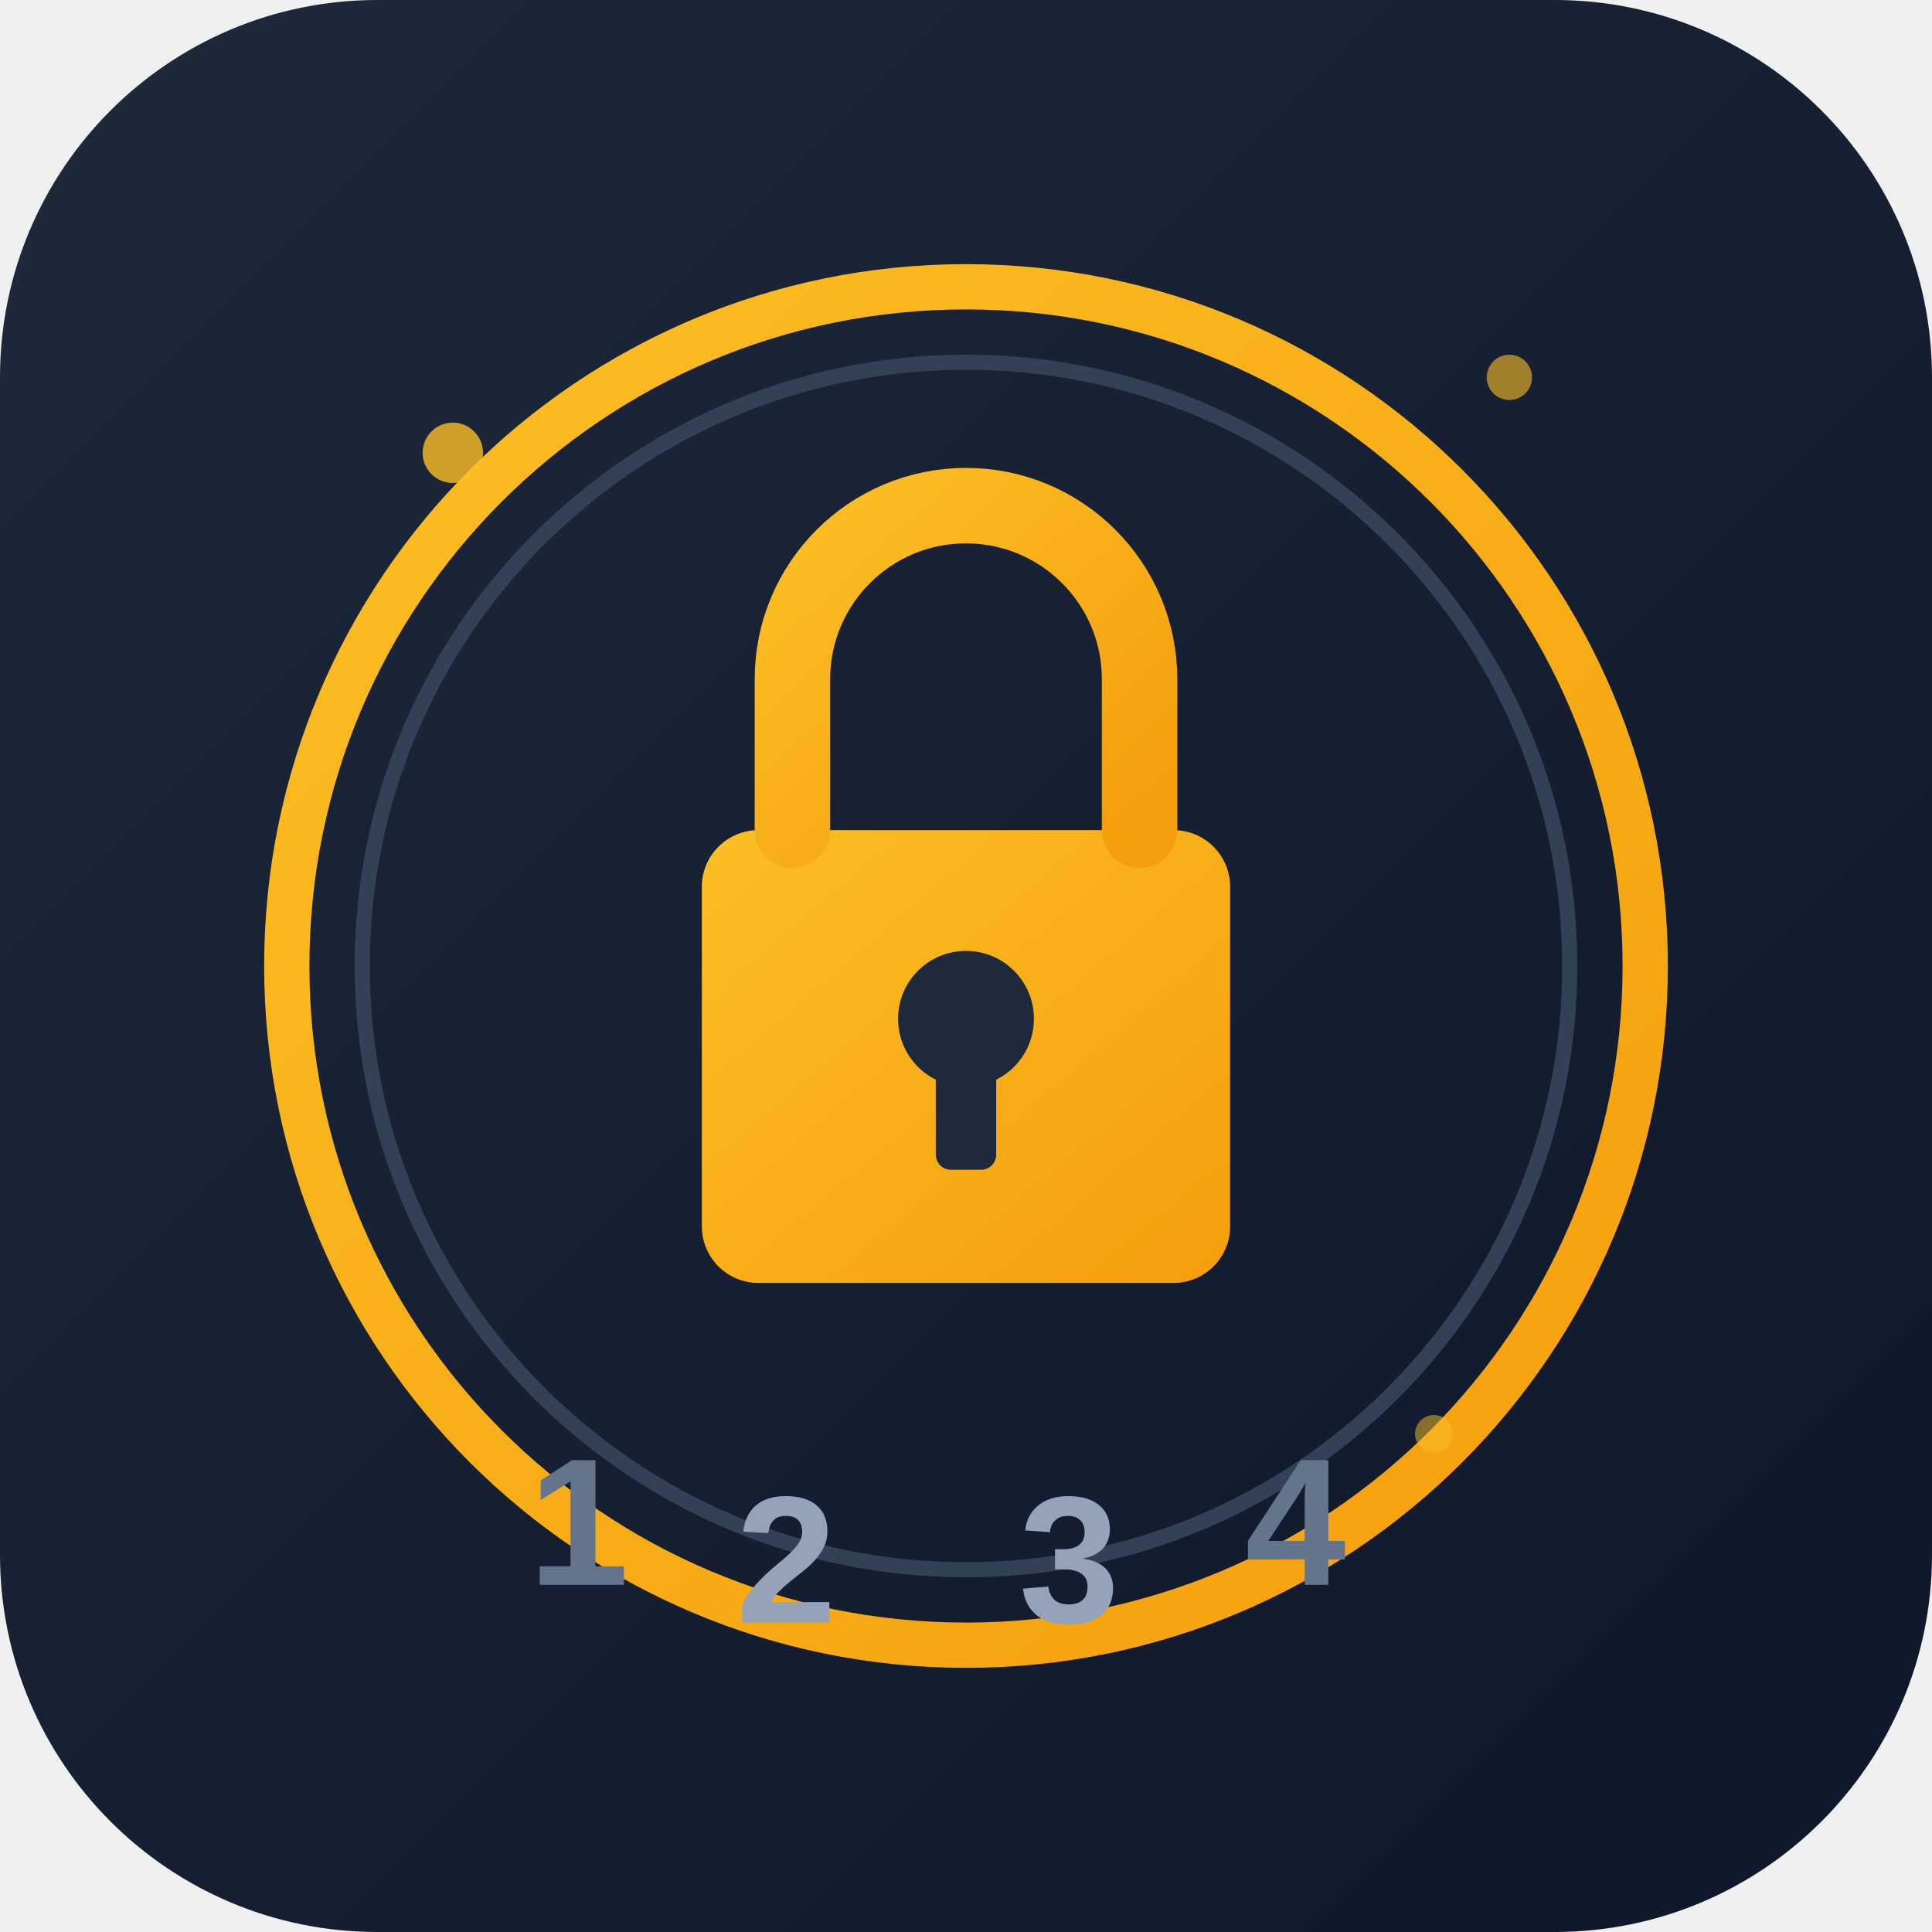
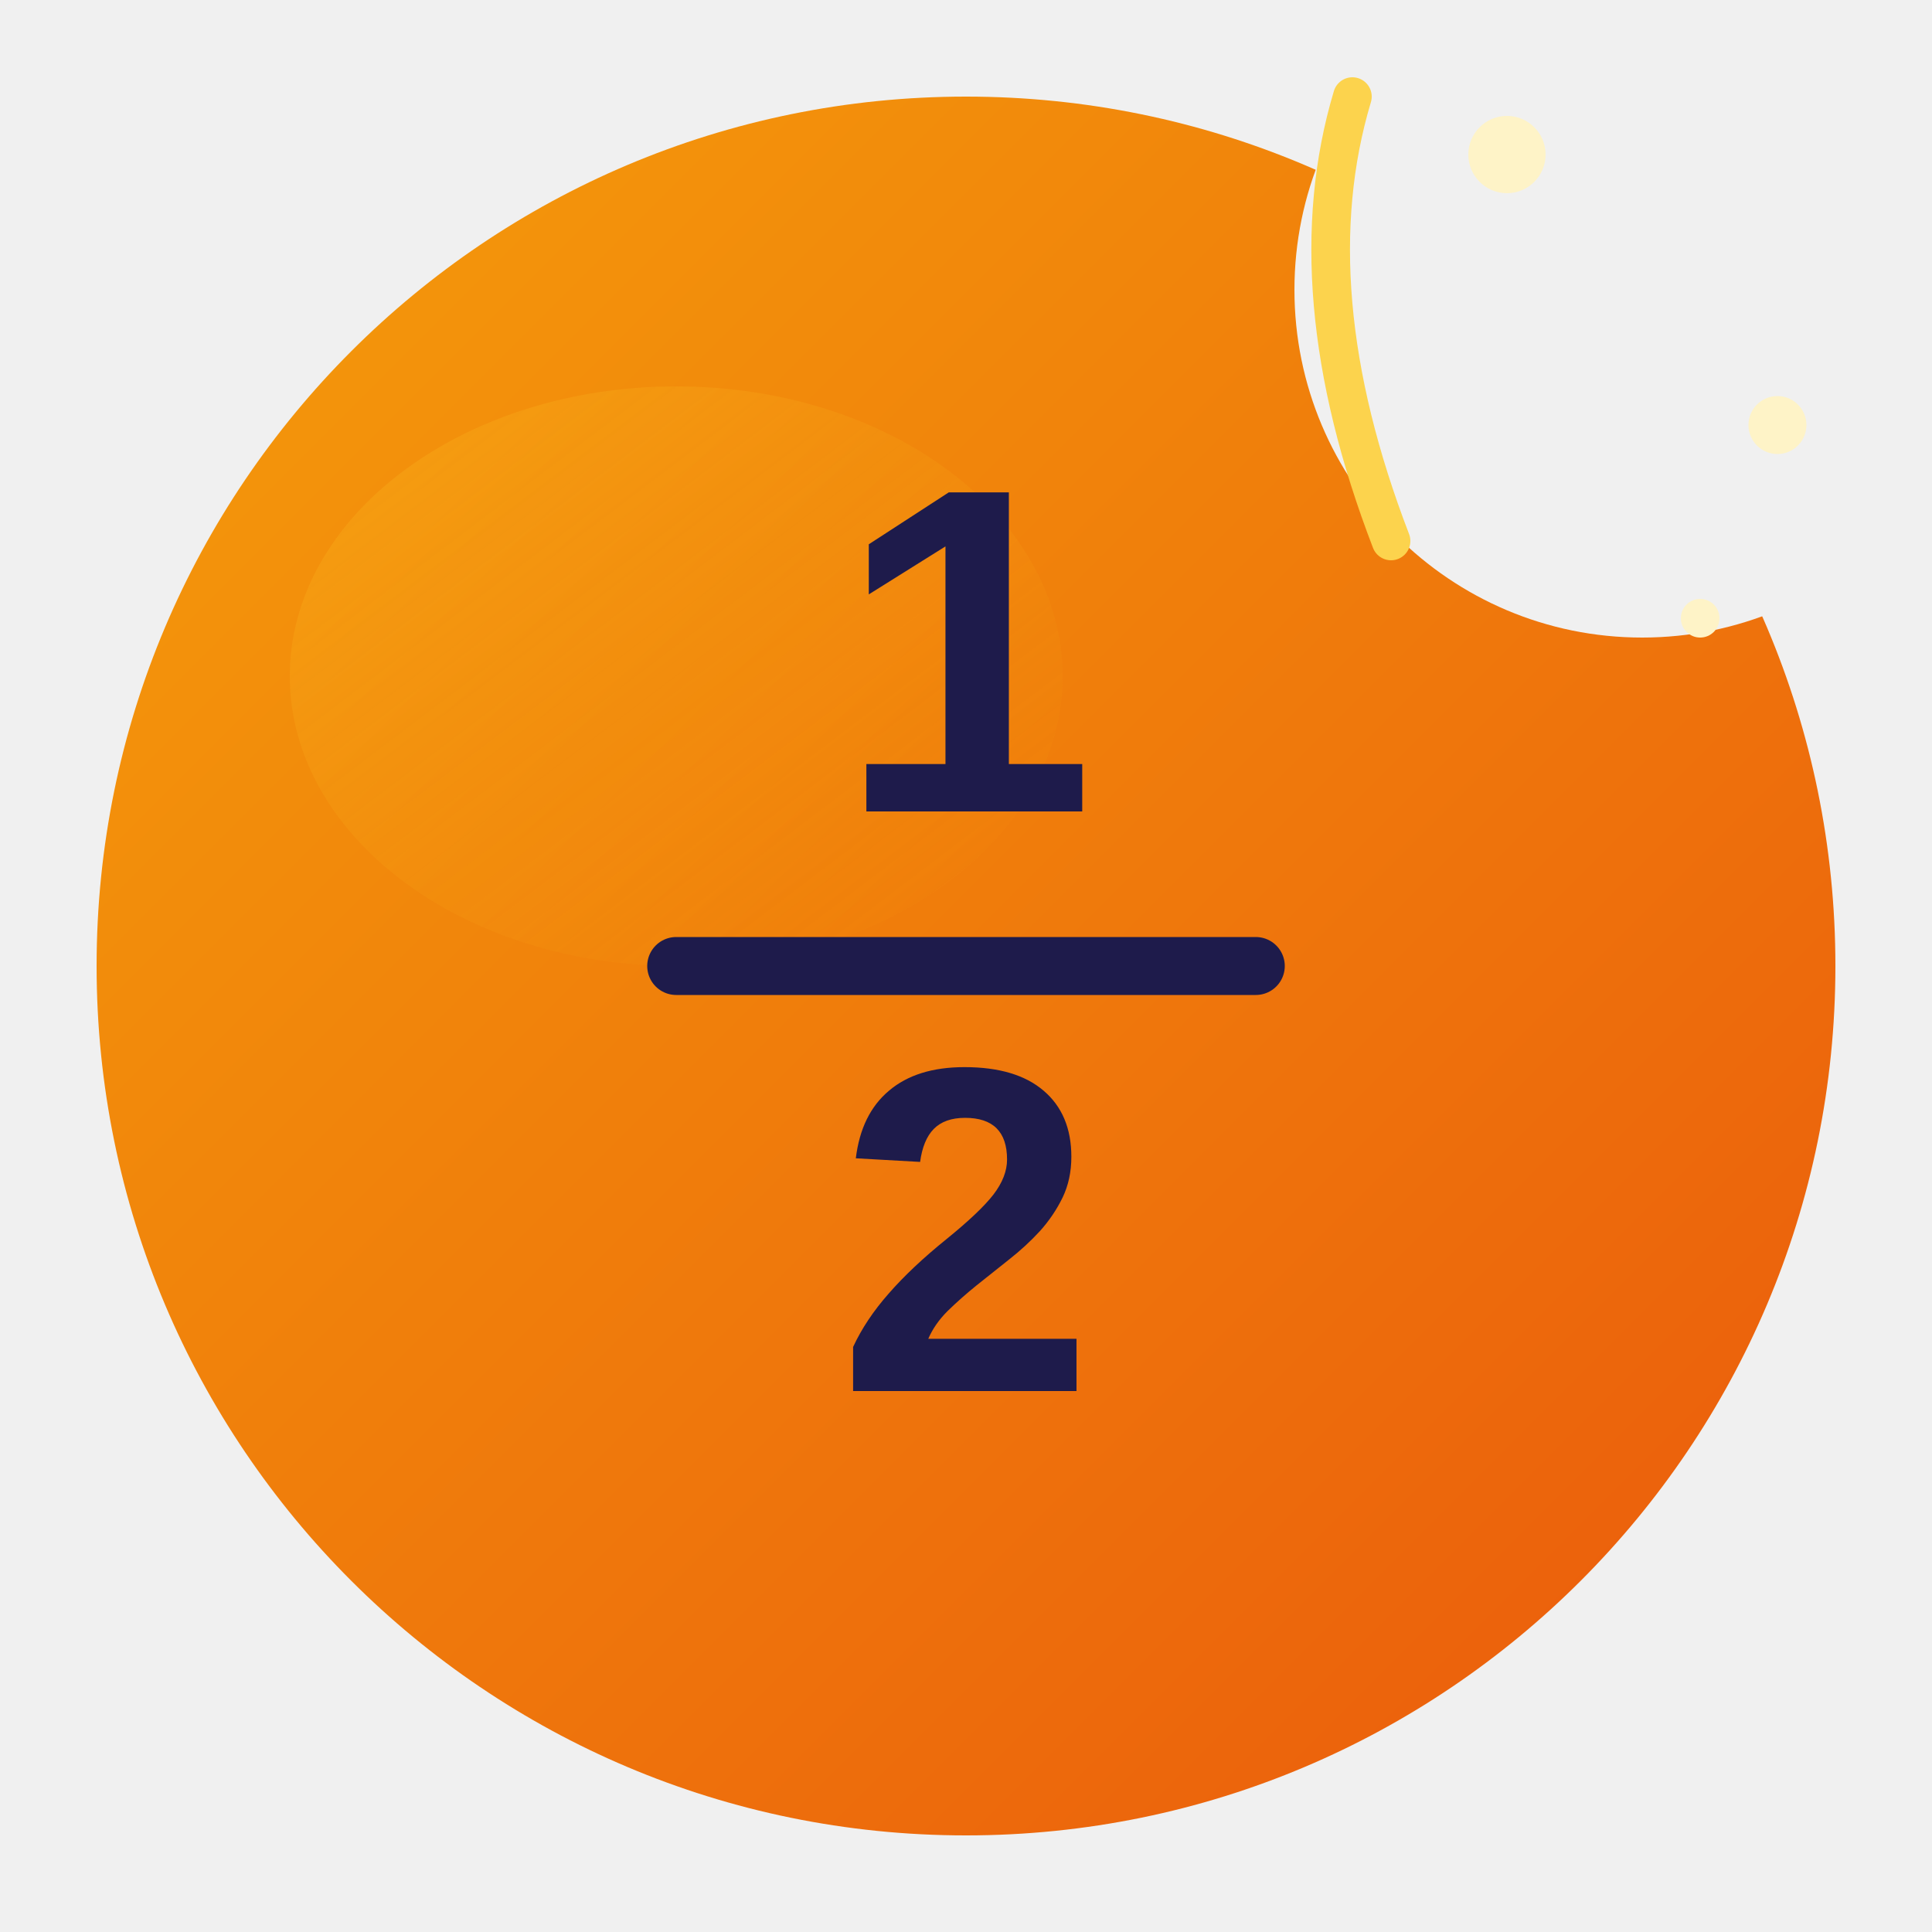
- <svg xmlns="http://www.w3.org/2000/svg" viewBox="0 0 512 512">
+ <svg xmlns="http://www.w3.org/2000/svg" viewBox="0 0 100 100">
  <defs>
-     <linearGradient id="bg" x1="0%" y1="0%" x2="100%" y2="100%">
-       <stop offset="0%" style="stop-color:#1e293b" />
-       <stop offset="100%" style="stop-color:#0f172a" />
+     <linearGradient id="bgGrad" x1="0%" y1="0%" x2="100%" y2="100%">
+       <stop offset="0%" style="stop-color:#f59e0b" />
+       <stop offset="100%" style="stop-color:#ea580c" />
    </linearGradient>
-     <linearGradient id="gold" x1="0%" y1="0%" x2="100%" y2="100%">
-       <stop offset="0%" style="stop-color:#fbbf24" />
-       <stop offset="100%" style="stop-color:#f59e0b" />
+     <linearGradient id="shineGrad" x1="0%" y1="0%" x2="100%" y2="100%">
+       <stop offset="0%" style="stop-color:#fbbf24;stop-opacity:0.6" />
+       <stop offset="100%" style="stop-color:#f59e0b;stop-opacity:0" />
    </linearGradient>
+     <mask id="biteMask">
+       <rect width="100" height="100" fill="white" />
+       <circle cx="85" cy="15" r="18" fill="black" />
+     </mask>
  </defs>
-   <rect width="512" height="512" rx="100" fill="url(#bg)" />
-   <circle cx="256" cy="256" r="180" fill="none" stroke="url(#gold)" stroke-width="12" />
-   <circle cx="256" cy="256" r="160" fill="none" stroke="#334155" stroke-width="4" />
-   <rect x="186" y="220" width="140" height="120" rx="15" fill="url(#gold)" />
-   <path d="M 210 220 L 210 180 A 46 46 0 0 1 302 180 L 302 220" fill="none" stroke="url(#gold)" stroke-width="20" stroke-linecap="round" />
-   <circle cx="256" cy="270" r="18" fill="#1e293b" />
-   <rect x="248" y="275" width="16" height="35" rx="4" fill="#1e293b" />
-   <text x="140" y="420" font-family="Arial, sans-serif" font-size="48" font-weight="bold" fill="#64748b">1</text>
-   <text x="195" y="430" font-family="Arial, sans-serif" font-size="48" font-weight="bold" fill="#94a3b8">2</text>
-   <text x="270" y="430" font-family="Arial, sans-serif" font-size="48" font-weight="bold" fill="#94a3b8">3</text>
-   <text x="330" y="420" font-family="Arial, sans-serif" font-size="48" font-weight="bold" fill="#64748b">4</text>
-   <circle cx="120" cy="120" r="8" fill="#fbbf24" opacity="0.8" />
-   <circle cx="400" cy="100" r="6" fill="#fbbf24" opacity="0.6" />
-   <circle cx="380" cy="380" r="5" fill="#fbbf24" opacity="0.5" />
+   <g mask="url(#biteMask)">
+     <circle cx="50" cy="50" r="45" fill="url(#bgGrad)" />
+     <ellipse cx="35" cy="35" rx="20" ry="15" fill="url(#shineGrad)" opacity="0.5" />
+   </g>
+   <path d="M 70 5 Q 67 15, 72 28" stroke="#fcd34d" stroke-width="2" fill="none" stroke-linecap="round" />
+   <g fill="#1e1b4b" font-family="Arial, sans-serif" font-weight="bold">
+     <text x="50" y="42" font-size="24" text-anchor="middle">1</text>
+     <line x1="35" y1="50" x2="65" y2="50" stroke="#1e1b4b" stroke-width="3" stroke-linecap="round" />
+     <text x="50" y="72" font-size="24" text-anchor="middle">2</text>
+   </g>
+   <circle cx="78" cy="8" r="2" fill="#fef3c7" />
+   <circle cx="92" cy="22" r="1.5" fill="#fef3c7" />
+   <circle cx="88" cy="32" r="1" fill="#fef3c7" />
</svg>
